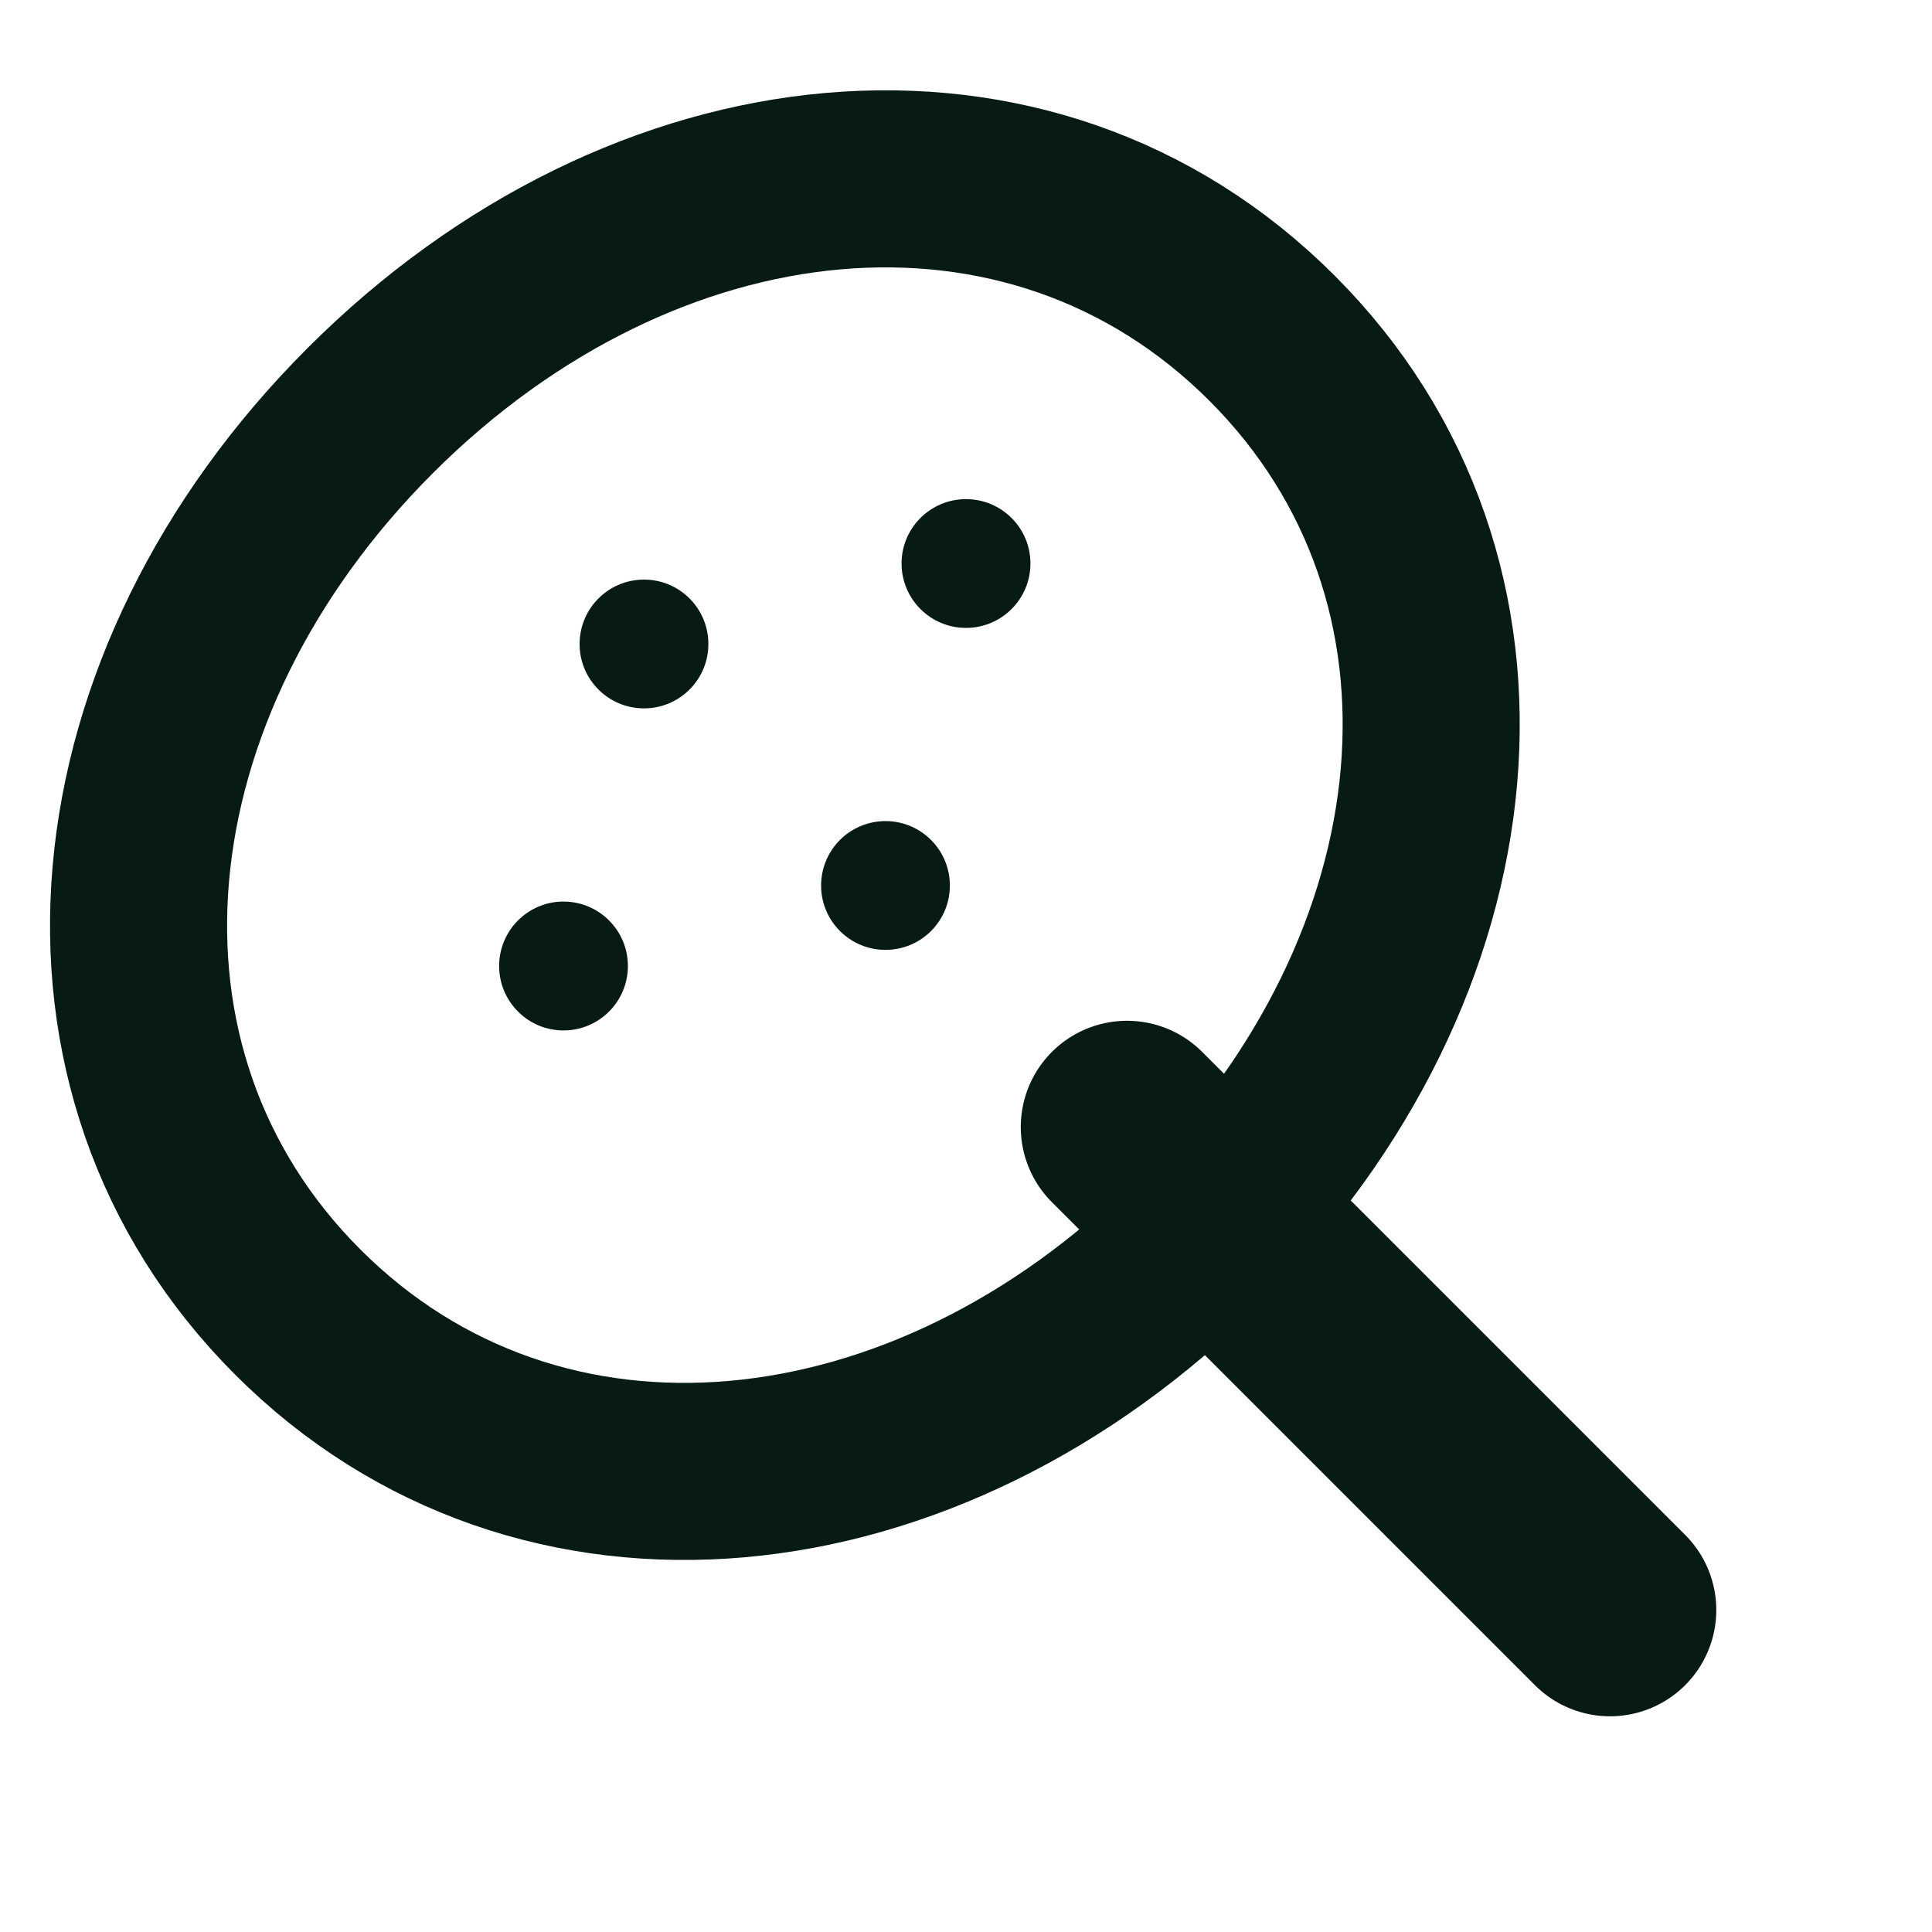
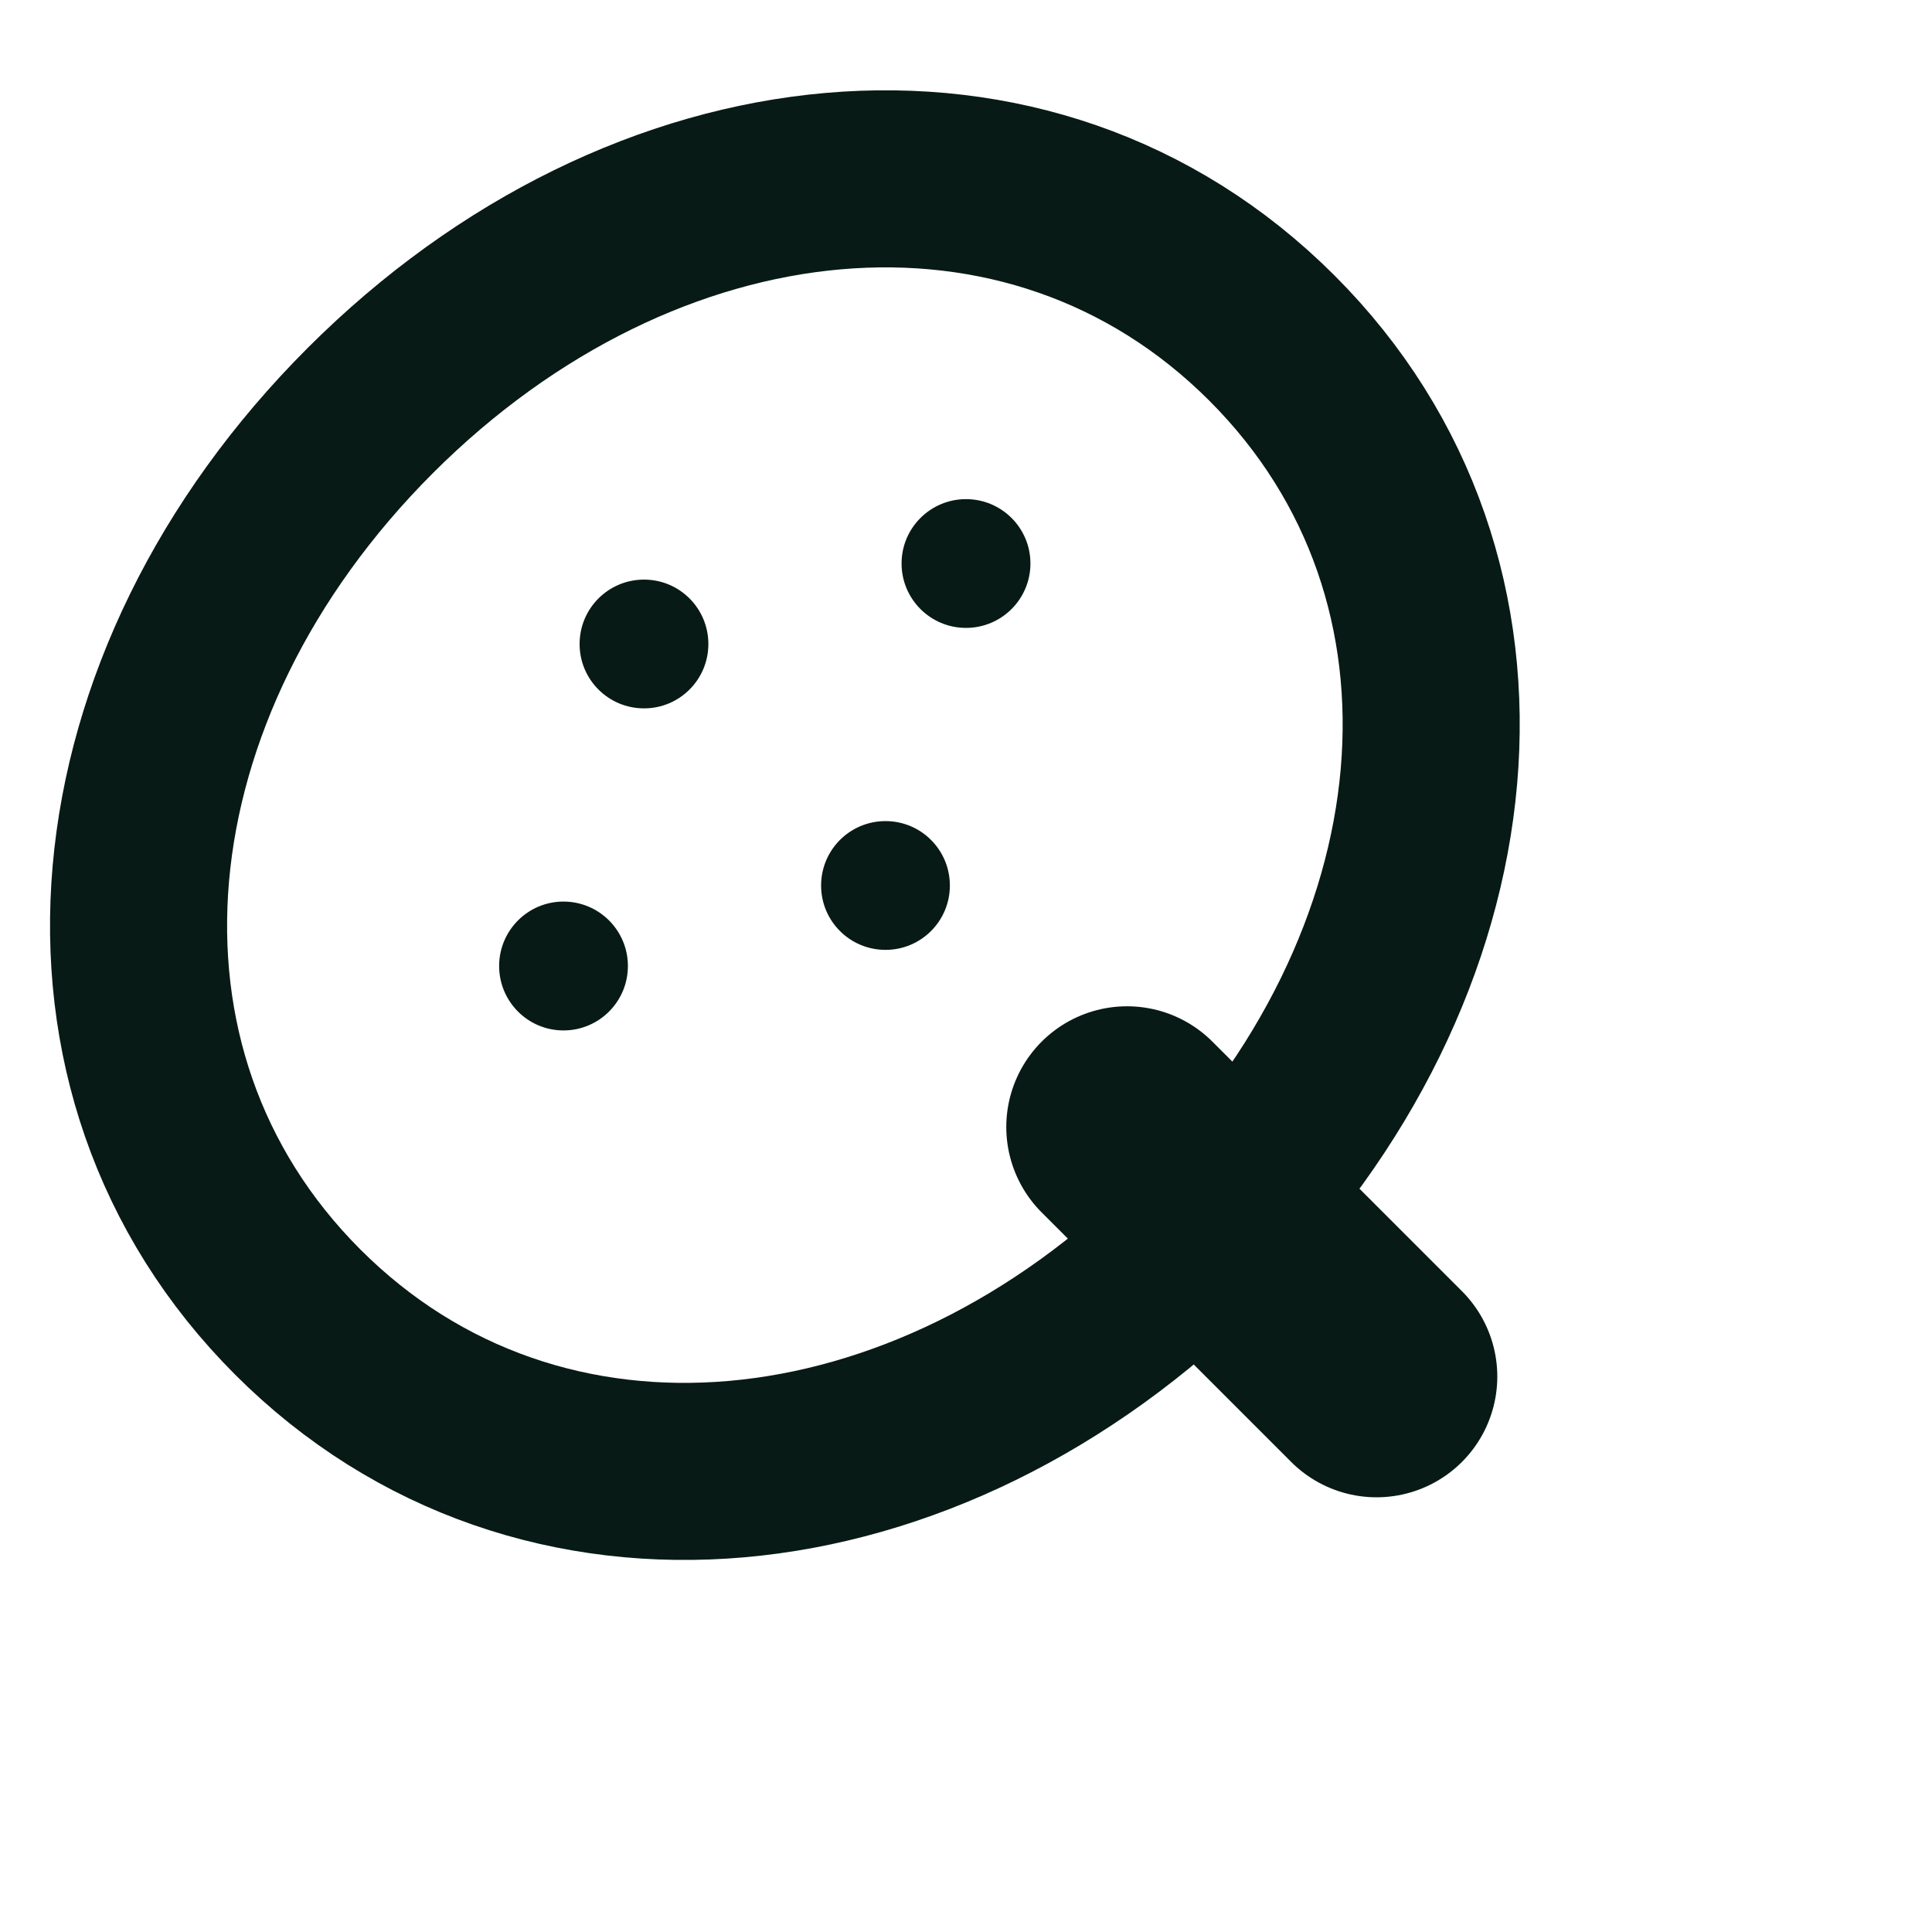
<svg xmlns="http://www.w3.org/2000/svg" preserveAspectRatio="none" overflow="visible" style="display: block;" width="20" height="20" viewBox="0 0 20 20" fill="none">
  <g id="icon/padel">
    <path id="Vector" d="M13.167 3.5C15.667 6 15.25 10 12.417 12.833C9.583 15.667 5.583 16.083 3.083 13.583C0.583 11.083 1 7.083 3.833 4.25C6.667 1.417 10.667 1 13.167 3.5Z" stroke="#081A15" stroke-width="1.833" />
-     <path id="Vector_2" d="M11.667 11.667L16.667 16.667" stroke="#081A15" stroke-width="2.2" stroke-linecap="round" />
+     <path id="Vector_2" d="M11.667 11.667L14.25 14.25" stroke="#081A15" stroke-width="2.5" stroke-linecap="round" />
    <path id="Vector_3" d="M6.667 7.333C7.035 7.333 7.333 7.035 7.333 6.667C7.333 6.298 7.035 6 6.667 6C6.298 6 6 6.298 6 6.667C6 7.035 6.298 7.333 6.667 7.333Z" fill="#081A15" />
    <path id="Vector_4" d="M10 6.5C10.368 6.5 10.667 6.202 10.667 5.833C10.667 5.465 10.368 5.167 10 5.167C9.632 5.167 9.333 5.465 9.333 5.833C9.333 6.202 9.632 6.5 10 6.5Z" fill="#081A15" />
    <path id="Vector_5" d="M5.833 10.667C6.202 10.667 6.5 10.368 6.5 10C6.5 9.632 6.202 9.333 5.833 9.333C5.465 9.333 5.167 9.632 5.167 10C5.167 10.368 5.465 10.667 5.833 10.667Z" fill="#081A15" />
    <path id="Vector_6" d="M9.167 9.833C9.535 9.833 9.833 9.535 9.833 9.167C9.833 8.798 9.535 8.5 9.167 8.5C8.798 8.5 8.5 8.798 8.5 9.167C8.5 9.535 8.798 9.833 9.167 9.833Z" fill="#081A15" />
  </g>
</svg>
